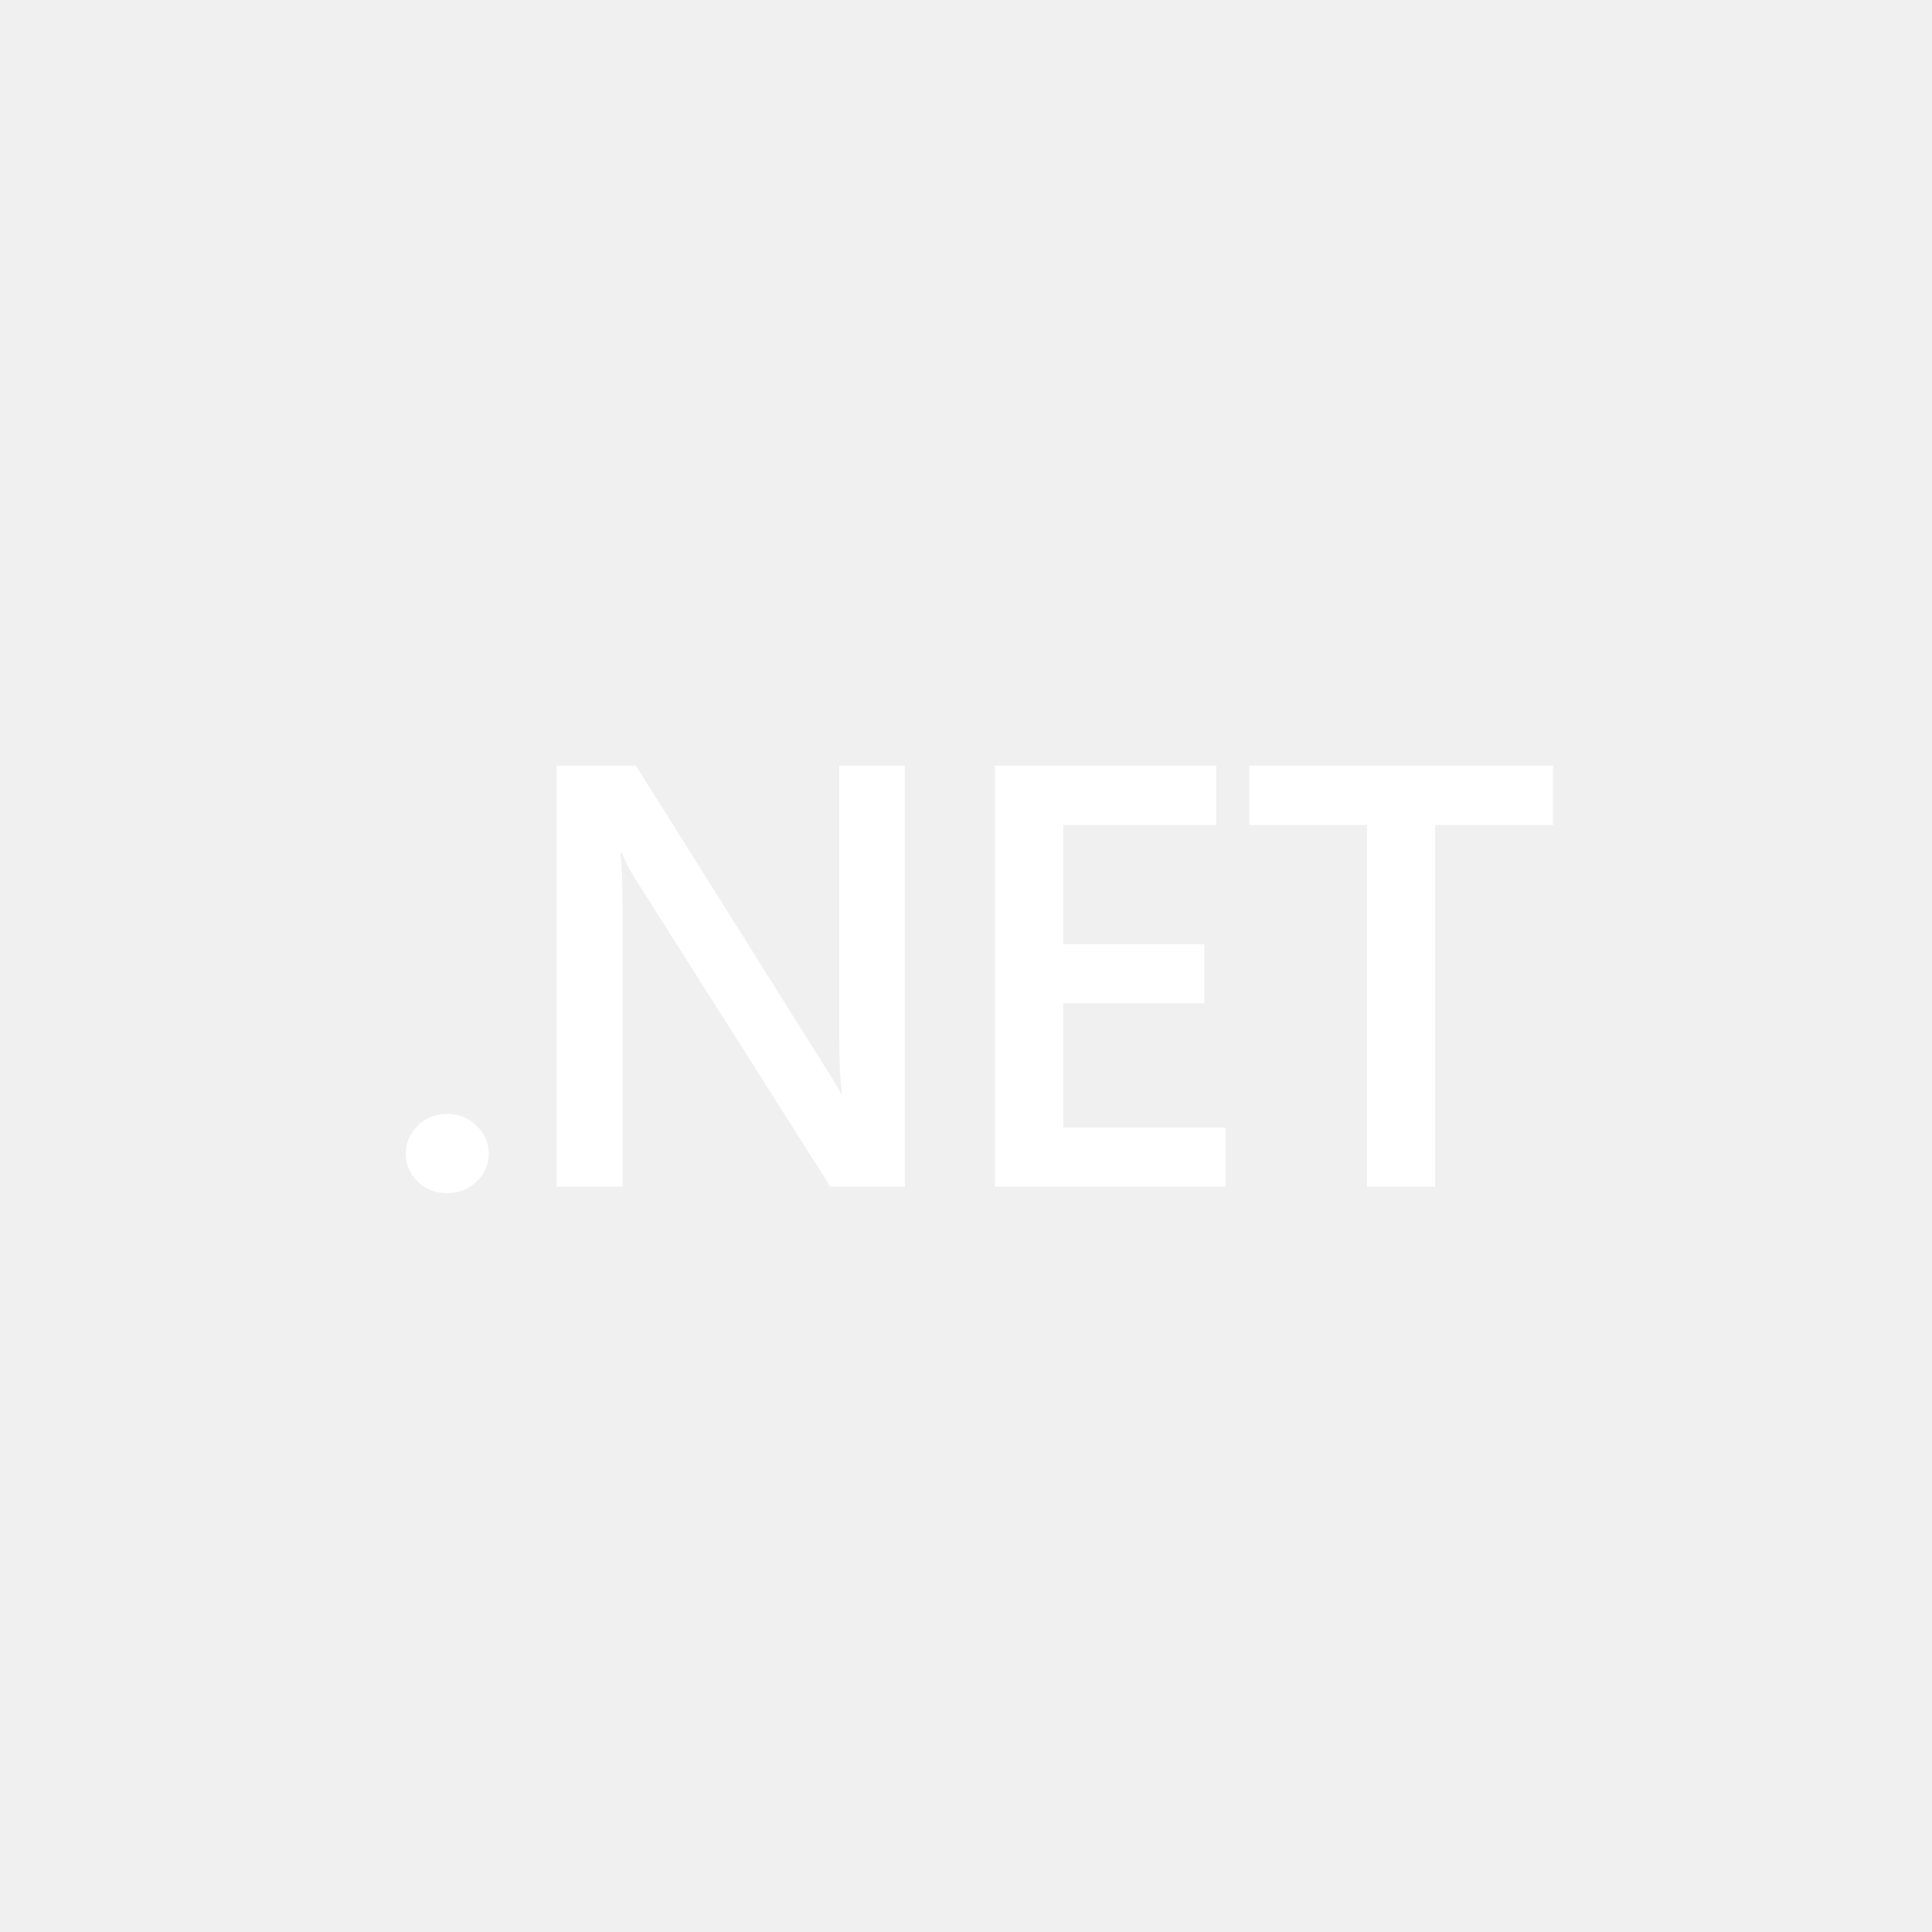
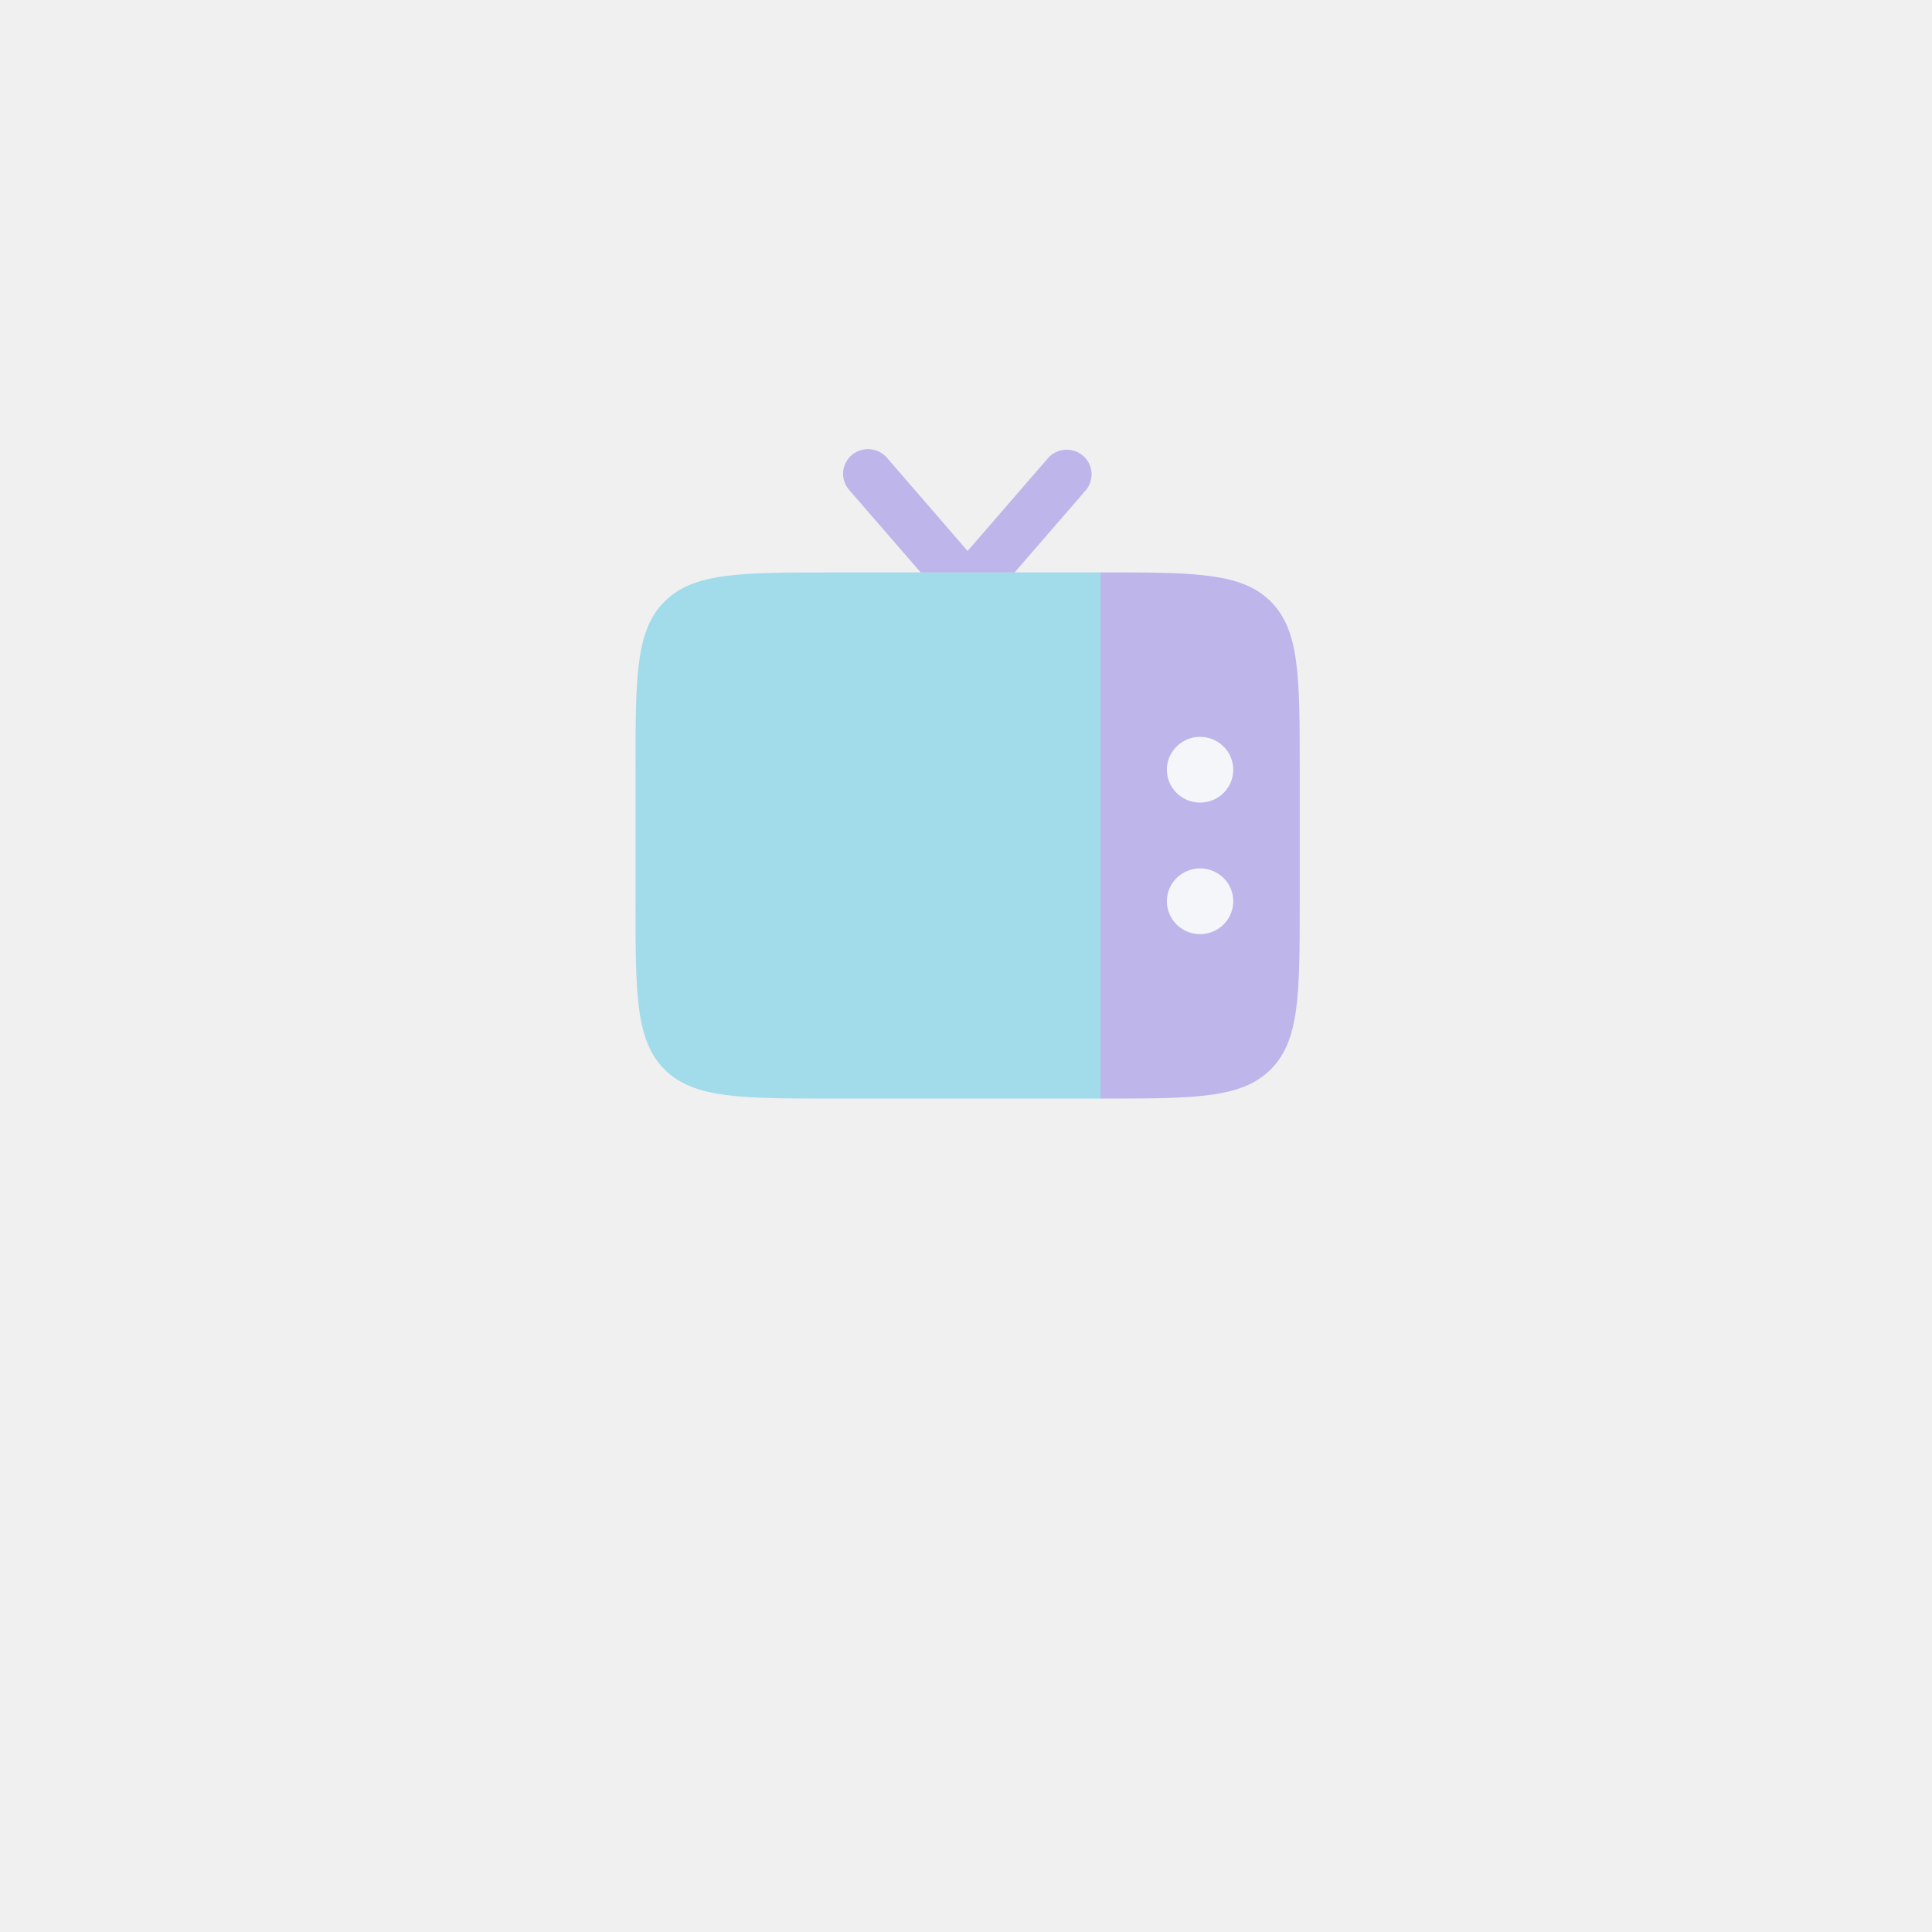
- <svg xmlns="http://www.w3.org/2000/svg" width="456" height="456" viewBox="0 0 456 456" version="1.1" xml:space="preserve" style="fill-rule:evenodd;clip-rule:evenodd;stroke-linejoin:round;stroke-miterlimit:2;">
-   <path d="m 105.5,281.609 c -2.703,0 -5.001,-0.9 -6.893,-2.702 -1.892,-1.848 -2.838,-4.042 -2.838,-6.582 0,-2.587 0.946,-4.804 2.838,-6.652 1.892,-1.848 4.19,-2.772 6.893,-2.772 2.748,0 5.068,0.924 6.96,2.772 1.937,1.848 2.906,4.064 2.906,6.652 0,2.54 -0.968,4.734 -2.906,6.582 -1.892,1.802 -4.212,2.702 -6.96,2.702 z" style="fill:#ffffff;fill-rule:nonzero;stroke-width:0.838" />
-   <path d="M 213.561,280.084 H 195.99 L 149.7,207.054 c -1.171,-1.848 -2.14,-3.765 -2.906,-5.751 h -0.406 c 0.361,2.125 0.541,6.675 0.541,13.65 v 65.132 h -15.543 v -99.36 h 18.719 l 44.737,71.298 c 1.892,2.957 3.109,4.989 3.649,6.098 h 0.27 c -0.45,-2.632 -0.676,-7.09 -0.676,-13.373 v -64.023 h 15.476 z" style="fill:#ffffff;fill-rule:nonzero;stroke-width:0.838" />
-   <path d="m 289.251,280.084 h -54.401 v -99.36 h 52.238 v 13.997 h -36.154 v 28.131 h 33.316 v 13.927 h -33.316 v 29.378 h 38.316 z" style="fill:#ffffff;fill-rule:nonzero;stroke-width:0.838" />
-   <path d="M 366.565,194.721 H 338.722 v 85.363 h -16.084 v -85.363 h -27.775 v -13.997 h 71.701 z" style="fill:#ffffff;fill-rule:nonzero;stroke-width:0.838" />
+ <svg xmlns="http://www.w3.org/2000/svg" version="1.2" viewBox="0 0 456 456" width="456" height="456">
+   <style>
+ 		.s0 { opacity: .4;fill: #2cbde1 } 
+ 		.s1 { opacity: .5;fill: #8c7ae6 } 
+ 		.s2 { fill: #f5f6fa } 
+ 	</style>
+   <path fill-rule="evenodd" class="s0" d="m259.74 135.1h-62.71c-22.16 0-33.26 0-40.14 6.83-6.89 6.81-6.89 17.79-6.89 39.75v31.04c0 21.95 0 32.93 6.89 39.74 6.88 6.83 17.98 6.83 40.14 6.83h62.71z" />
+   <path class="s1" d="m306.77 181.68v31.04c0 21.95 0 32.92-6.9 39.74-6.46 6.41-16.64 6.81-36.21 6.83h-3.92v-124.19h3.92c19.57 0.03 29.75 0.41 36.21 6.82 6.9 6.83 6.9 17.8 6.9 39.76zm-67.29-46.58l16.88-19.49c0.95-1.18 1.4-2.68 1.26-4.18-0.13-1.51-0.86-2.9-2.02-3.89-1.16-0.98-2.66-1.48-4.18-1.38-1.53 0.08-2.95 0.76-3.98 1.87l-19.06 22.02-19.05-22.02c-1.01-1.17-2.45-1.89-4-2.01-1.56-0.12-3.1 0.38-4.28 1.38-1.19 1-1.92 2.43-2.05 3.97-0.12 1.54 0.39 3.07 1.4 4.24l16.89 19.49z" />
+   <path class="s2" d="m283.25 173.91c2.07 0 4.07 0.82 5.54 2.28 1.47 1.45 2.29 3.43 2.29 5.49 0 2.05-0.82 4.02-2.29 5.48-1.47 1.46-3.47 2.27-5.54 2.27-2.08 0-4.07-0.81-5.54-2.27-1.47-1.46-2.3-3.43-2.3-5.48 0-2.06 0.83-4.04 2.3-5.49 1.47-1.46 3.46-2.28 5.54-2.28zm0 31.05c2.07 0 4.07 0.82 5.54 2.27 1.47 1.45 2.29 3.43 2.29 5.49 0 2.06-0.82 4.03-2.29 5.49-1.47 1.45-3.47 2.27-5.54 2.27-2.08 0-4.07-0.82-5.54-2.27-1.47-1.46-2.3-3.43-2.3-5.49 0-2.06 0.83-4.04 2.3-5.49 1.47-1.45 3.46-2.27 5.54-2.27z" />
+   <g id="Movie Explorer">
+ 	</g>
</svg>
